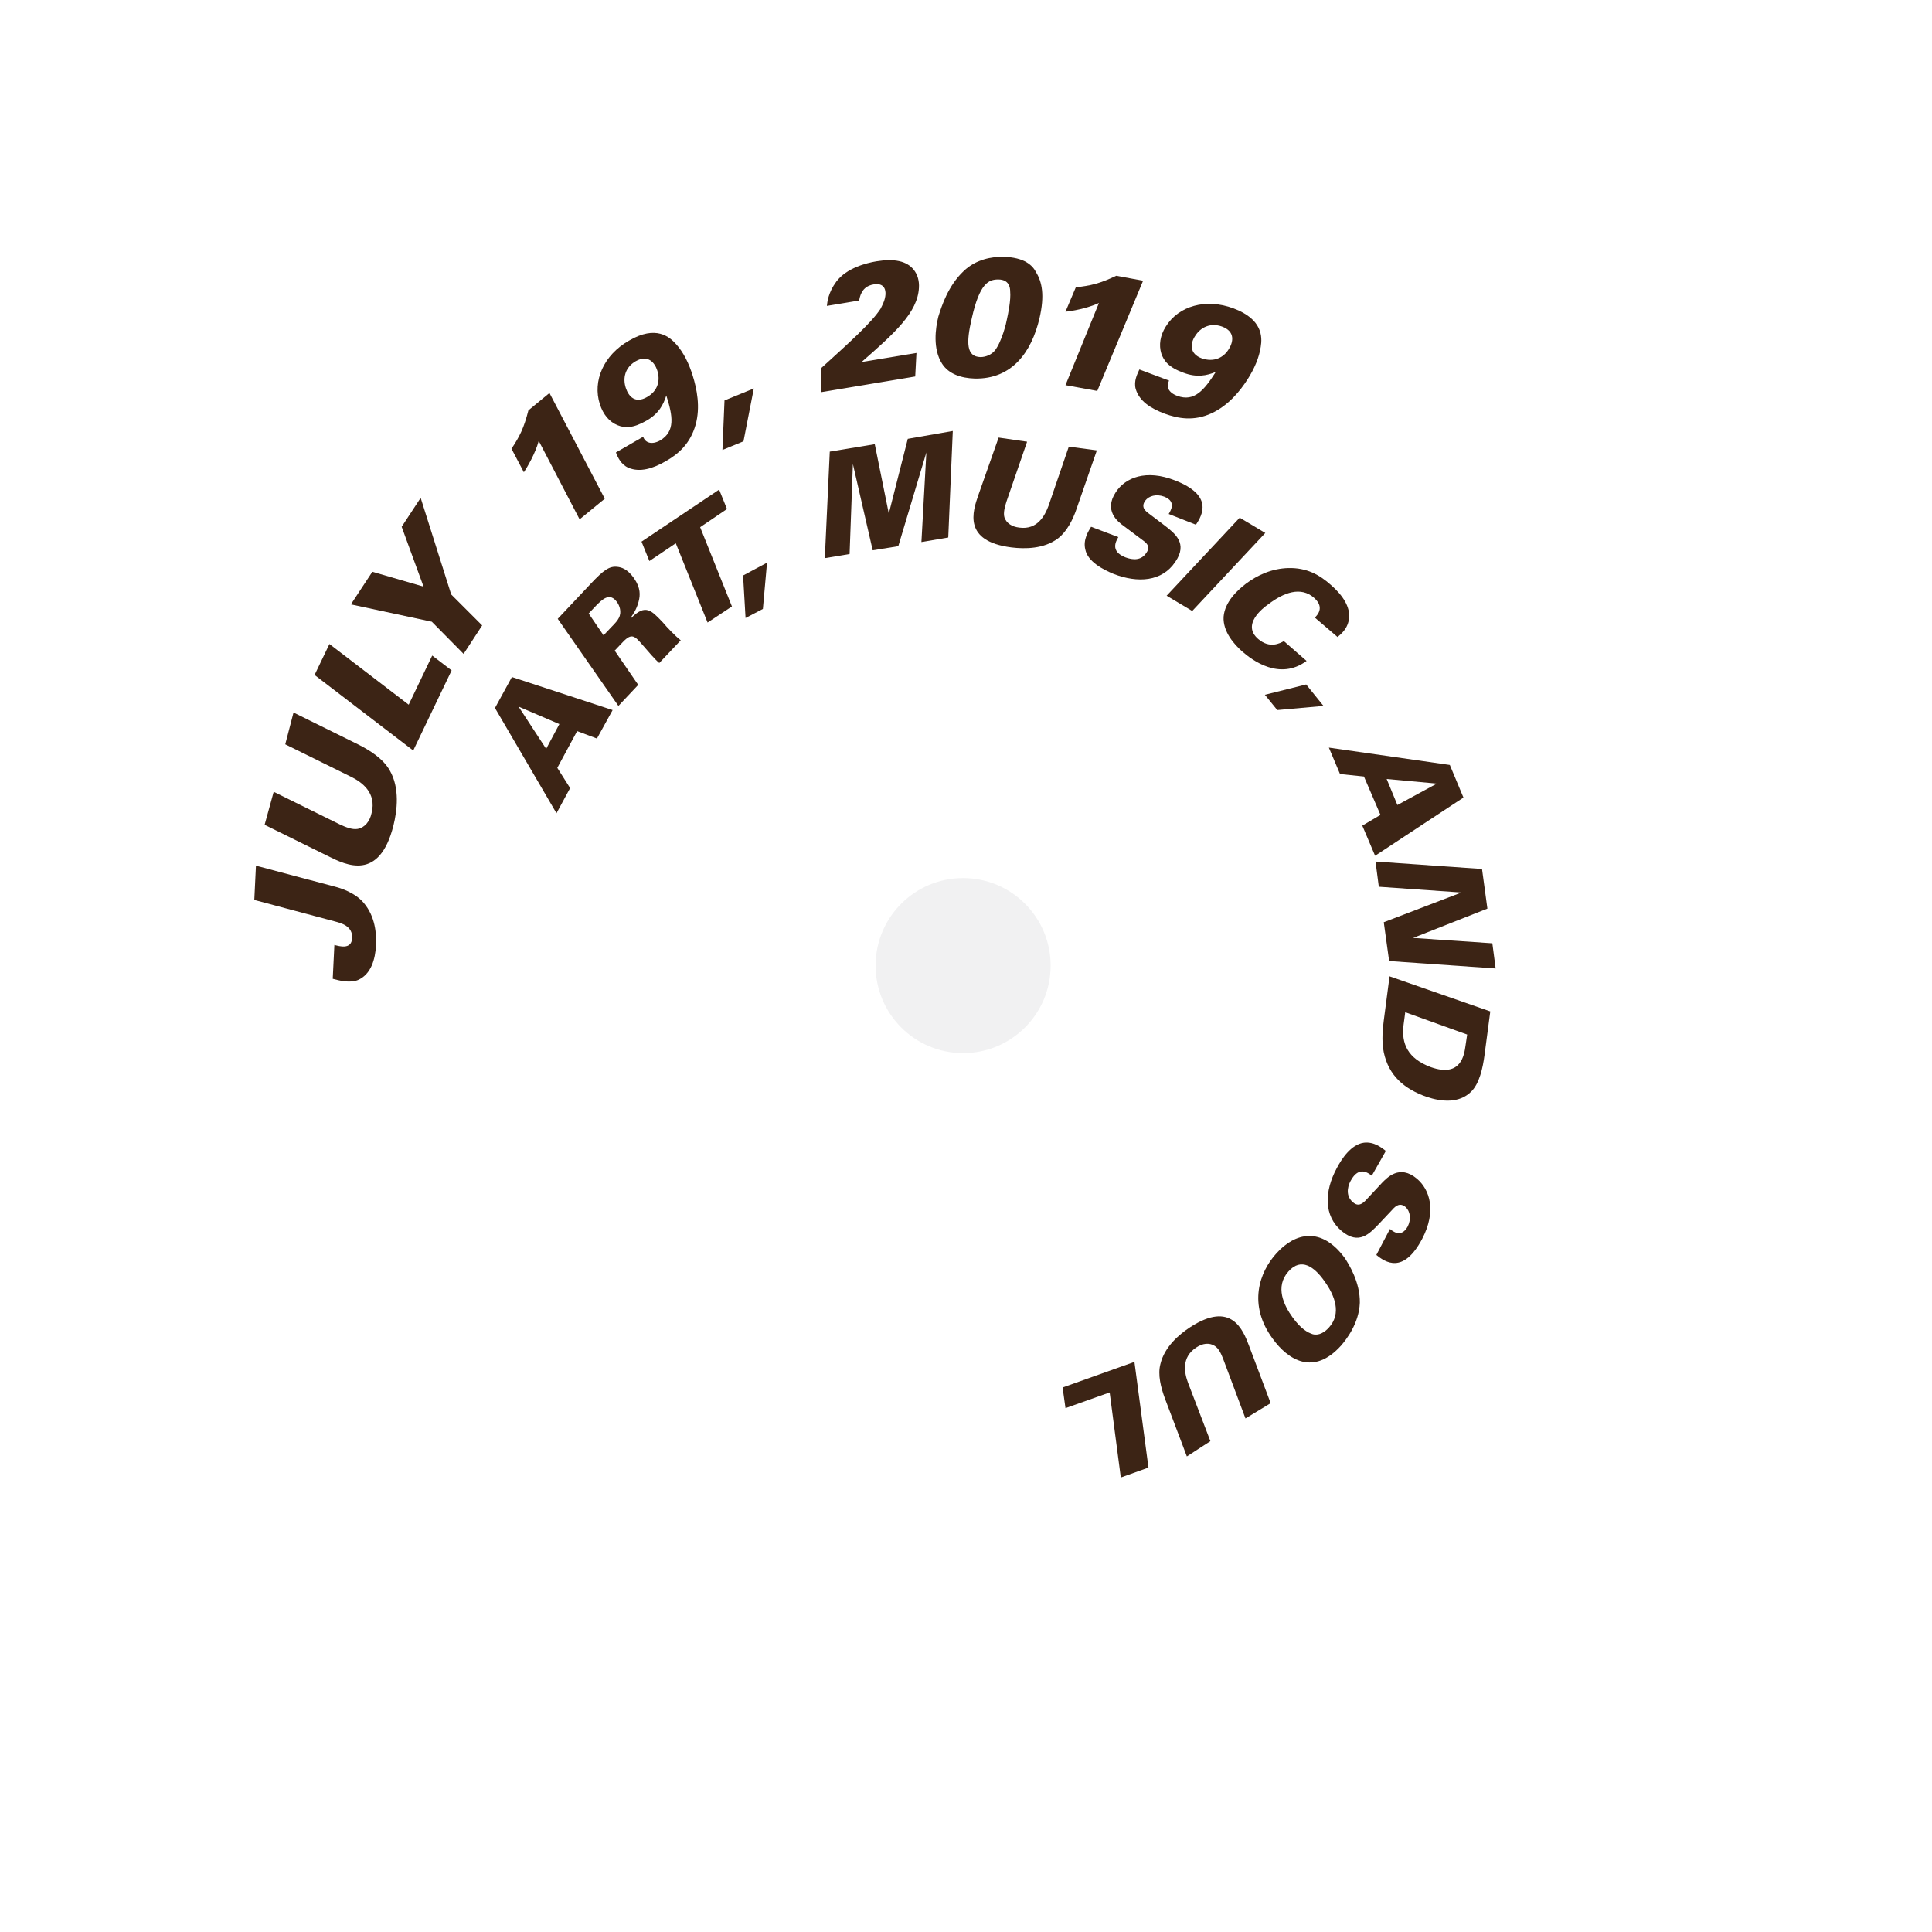
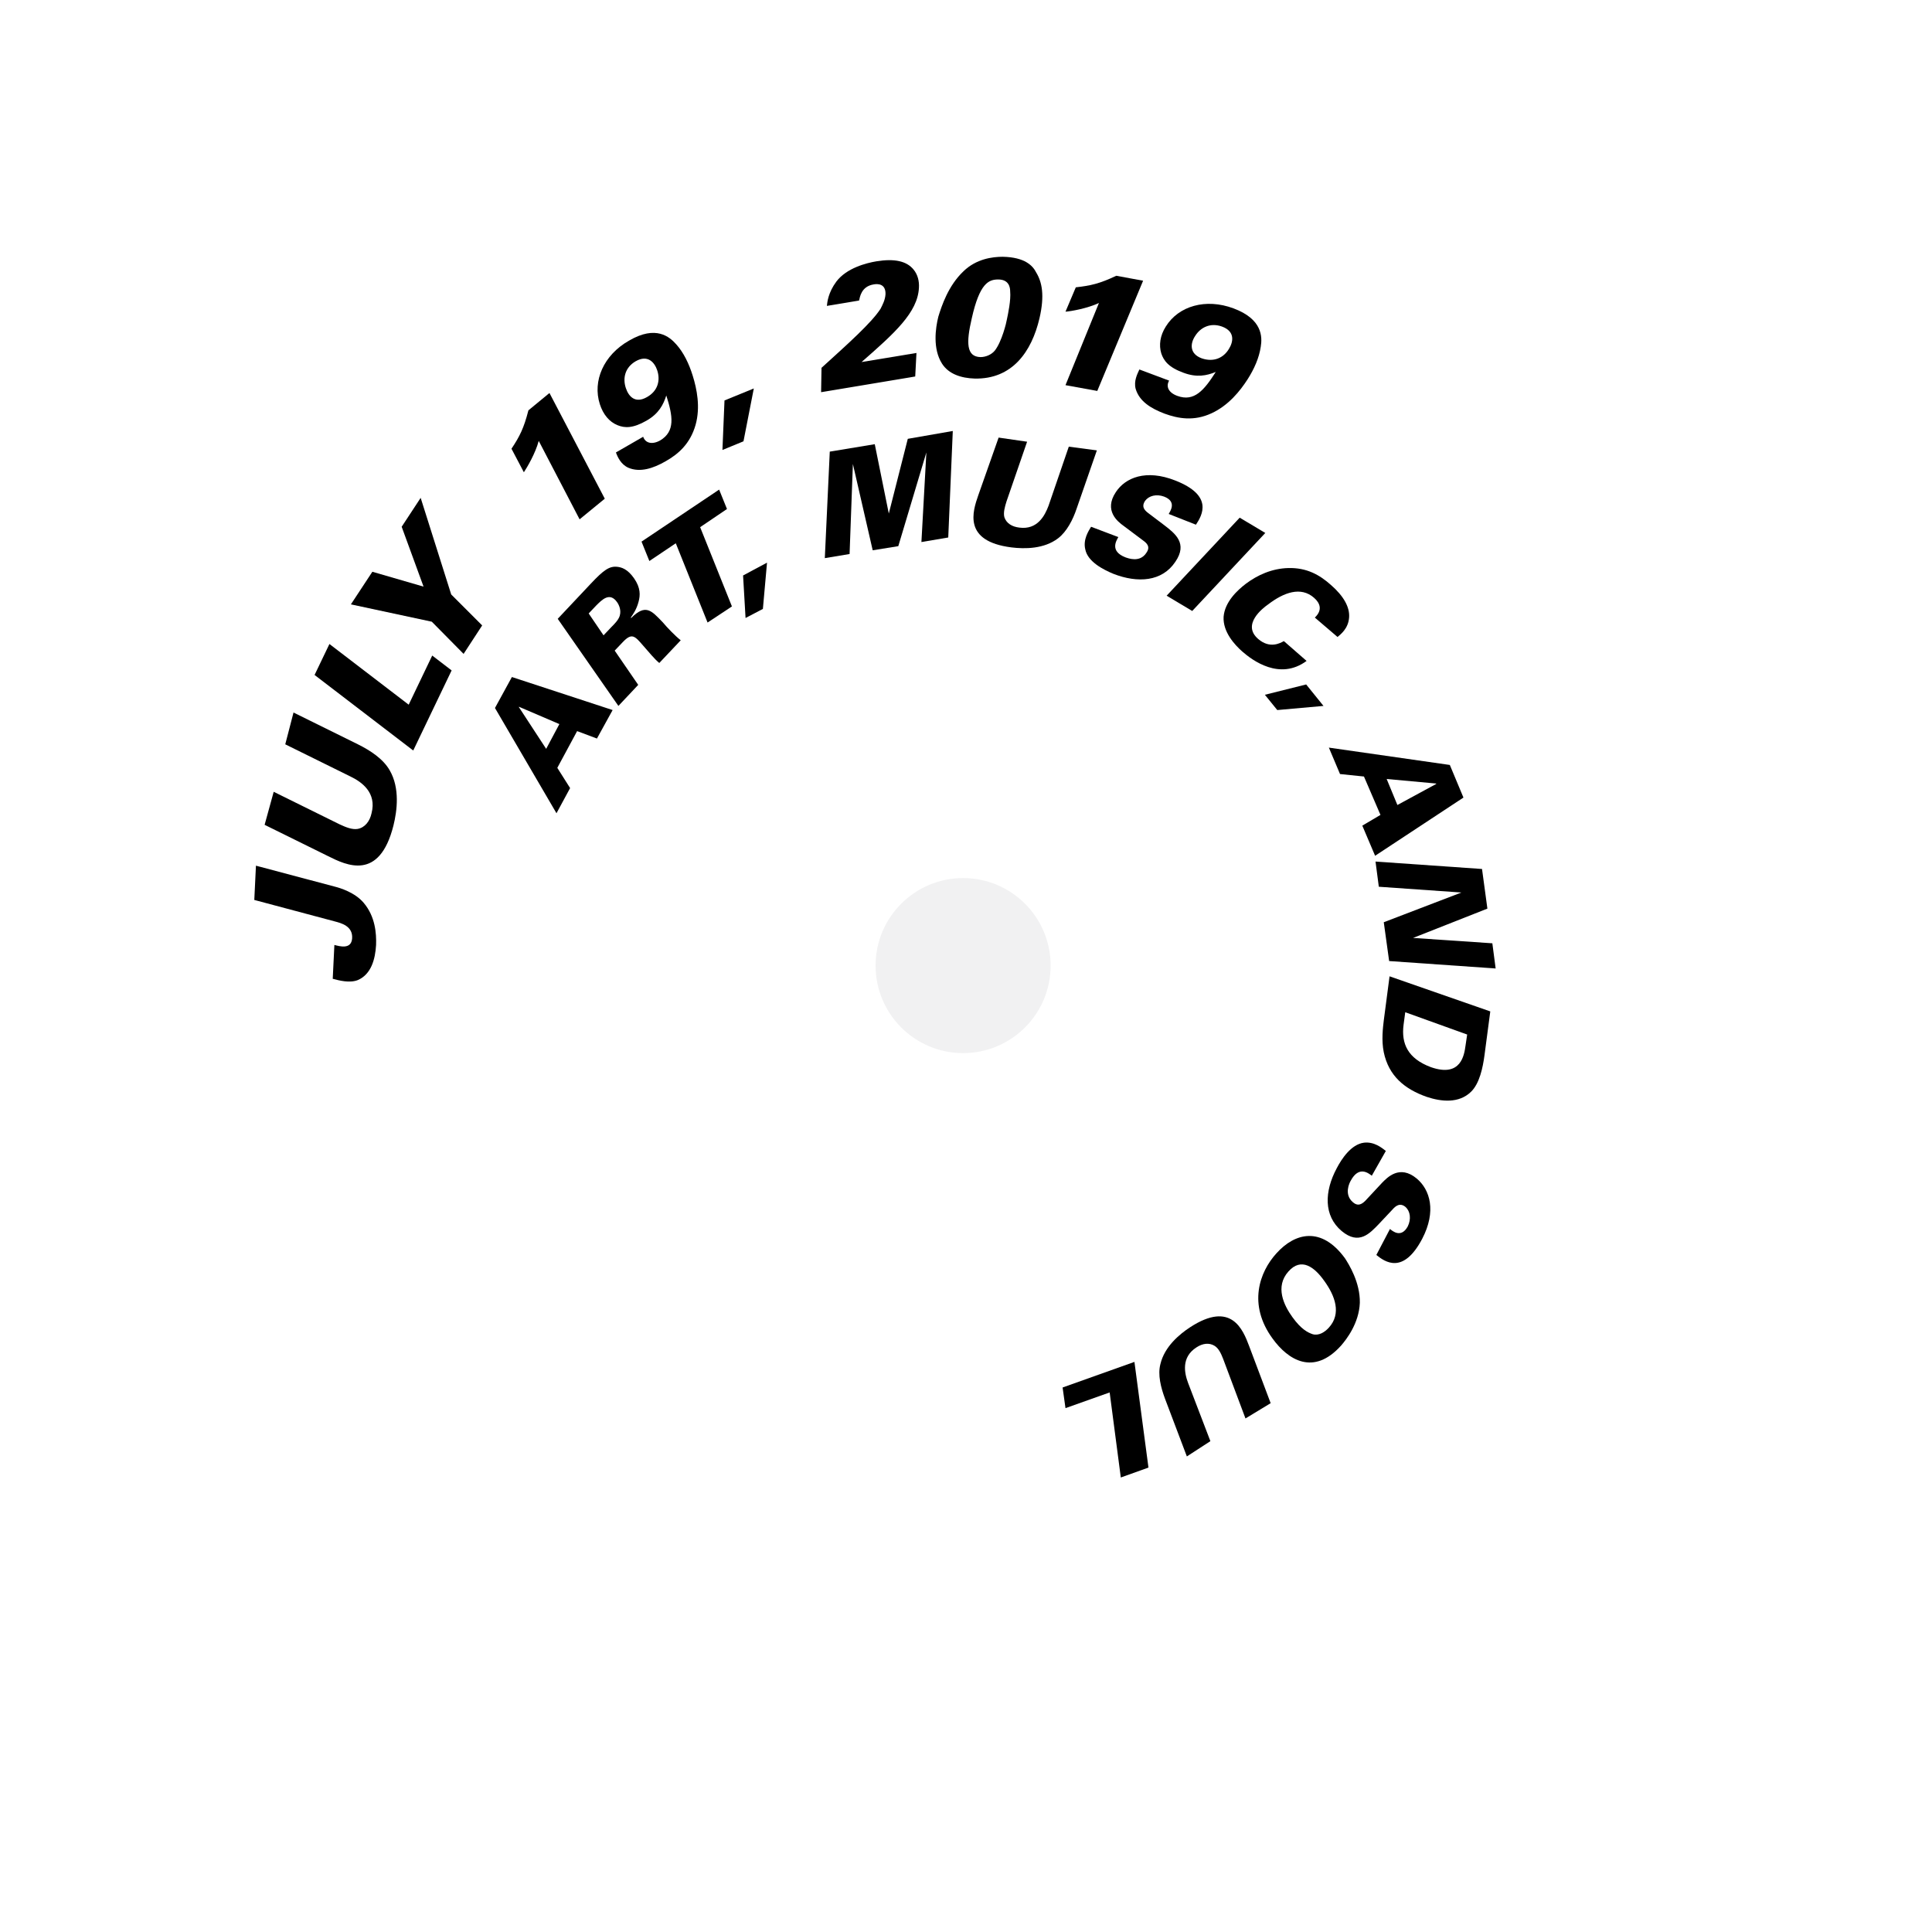
<svg xmlns="http://www.w3.org/2000/svg" version="1.1" id="Layer_1" x="0px" y="0px" viewBox="0 0 468 468" style="enable-background:new 0 0 468 468;" xml:space="preserve">
  <style type="text/css">
	.st0{fill:none;}
- 	.st1{fill:#3C2415;}
+ 	.st1{fill:#000000;}
	.st2{fill:#F1F1F2;}
</style>
  <g>
    <ellipse transform="matrix(0.7071 -0.7071 0.7071 0.7071 -97.5977 234.2782)" class="st0" cx="234" cy="234.9" rx="143.7" ry="143.7" />
    <path class="st1" d="M81,228.9c1.2,0.3,4.1,1.2,4.3-1.6c0.2-3-2.7-3.7-4.2-4.1l-19.5-5.2l0.4-8.3l19.2,5.1c1.2,0.3,4.8,1.4,6.9,3.9   c2.8,3.3,3.1,7.4,3,10.2c-0.2,3.5-1.2,7.1-4.4,8.5c-2,0.8-4.6,0.1-6.1-0.3L81,228.9z" />
    <path class="st1" d="M66.3,191.8l16,7.9c1.5,0.7,3,1.3,4.3,1.1c1.8-0.3,3-1.9,3.4-3.8c1.3-5-2.4-7.6-5.1-8.9l-15.8-7.8l2-7.7   l15.6,7.7c3,1.5,6.1,3.5,7.7,6.3c2.5,4.3,1.8,9.8,0.9,13.4c-3.4,13.5-11.4,9.6-15.8,7.4l-15.4-7.6L66.3,191.8z" />
    <path class="st1" d="M76.2,163.5l3.6-7.5l19.2,14.7l5.7-11.9l4.7,3.6l-9.3,19.4L76.2,163.5z" />
    <path class="st1" d="M90.2,138.5l12.4,3.6l-5.3-14.5l4.6-7l7.4,23.4l7.5,7.5l-4.5,6.9l-7.7-7.8L85,146.4L90.2,138.5z" />
    <path class="st1" d="M130.5,106.8c-0.8,3-2.8,6.4-3.6,7.6l-3-5.7c2-3,3-5,4.1-9.3l5.1-4.2l13.4,25.6l-6.1,5L130.5,106.8z" />
    <path class="st1" d="M155.8,105.8c0.5,1.5,2.1,2,4.1,0.9c3.7-2.2,3.1-5.9,1.5-10.9c-0.7,2.2-1.8,4.4-4.8,6.1   c-3.3,1.9-5.3,1.8-7,1.1c-2-0.8-3.5-2.6-4.3-5.1c-1.8-5.6,0.9-11.9,7.1-15.4c6.5-3.8,9.8-0.9,11.4,0.9c1.8,2,3.1,4.7,4,7.6   c1,3.2,1.9,7.6,0.7,11.9c-1.3,4.6-4.2,7.1-7.2,8.8c-3.1,1.8-6.3,2.8-9.1,1.6c-1.8-0.8-2.6-2.6-3-3.7L155.8,105.8z M159.2,89.7   c-0.6-1.8-2.2-3.9-5.2-2.2c-2.6,1.5-3.2,4.1-2.4,6.5c0.7,2.1,2.3,3.8,5.1,2.2C159.4,94.7,160,92.1,159.2,89.7z" />
    <path class="st1" d="M182.6,94.1l-2.5,12.8L175,109l0.5-12L182.6,94.1z" />
    <path class="st1" d="M199,89.1c6.5-5.9,12.1-10.9,14.3-14.3c0.5-1,1.1-2.1,1.2-3.5c0.1-2.6-1.9-2.6-2.9-2.4c-3,0.5-3.3,3.1-3.5,3.9   l-7.8,1.3c0.1-0.9,0.3-3.2,2.3-5.9c2.5-3.3,7.3-4.5,9.7-4.9c4.3-0.7,7.3-0.1,9,2c1,1.2,1.4,2.8,1.3,4.4c-0.3,6-5.9,11-13.9,18   l13.3-2.2l-0.3,5.7l-22.8,3.8L199,89.1z" />
    <path class="st1" d="M233.4,65.7c3.1-3,7-3.5,9.5-3.5c5.4,0.1,7.3,2.2,8.1,3.8c1.4,2.3,2.1,5.5,0.8,11.1   c-1.9,8.1-6.6,14.8-15.7,14.6c-3.3-0.1-6.3-1.1-7.9-3.6c-2.3-3.6-1.6-8.6-0.9-11.4C228.1,74.1,229.7,69.2,233.4,65.7z M237.5,86.5   c1.3,0,2.7-0.6,3.5-1.6c1.7-2.2,2.8-6.8,2.9-7.5c0.3-1.4,1-4.7,0.8-6.8c0-1-0.3-2.9-2.9-2.9c-2.3,0-4.5,0.9-6.4,9.4   C234,83.1,234.1,86.4,237.5,86.5z" />
    <path class="st1" d="M266.2,73.4c-2.8,1.3-6.7,2-8.1,2.1l2.5-5.9c3.6-0.4,5.8-0.9,9.8-2.8l6.5,1.2l-11.1,26.7l-7.7-1.4L266.2,73.4z   " />
    <path class="st1" d="M283.2,92.2c-0.8,1.4-0.2,2.9,2,3.7c4.1,1.5,6.5-1.4,9.3-5.8c-2.2,0.9-4.6,1.4-7.8,0.2   c-3.6-1.3-4.8-2.9-5.4-4.7c-0.6-2-0.3-4.3,1.1-6.5c3.1-5,9.7-6.9,16.4-4.4c7,2.6,7,6.9,6.6,9.3c-0.4,2.7-1.6,5.4-3.2,7.9   c-1.8,2.8-4.6,6.3-8.7,8.2c-4.3,2-8.1,1.3-11.4,0.1c-3.4-1.3-6.1-3-7-6c-0.5-1.9,0.4-3.6,0.9-4.7L283.2,92.2z M297.7,84.5   c1-1.6,1.6-4.2-1.7-5.4c-2.8-1-5.2,0.2-6.5,2.3c-1.2,1.8-1.4,4.3,1.6,5.4C294,87.8,296.4,86.7,297.7,84.5z" />
  </g>
  <circle class="st2" cx="233.3" cy="233.9" r="21.2" />
  <g>
    <ellipse transform="matrix(0.7071 -0.7071 0.7071 0.7071 -98.1248 233.0058)" class="st0" cx="232.2" cy="234.9" rx="103.7" ry="103.7" />
    <path class="st1" d="M119.9,171.5l4.1-7.5l24.4,8l-3.8,6.9l-4.8-1.8L135,186l3.1,4.9l-3.3,6.1L119.9,171.5z M135.5,175.4l-9.8-4.2   l0,0.1l6.6,10.1L135.5,175.4z" />
    <path class="st1" d="M135.1,149.9l8-8.5c3.1-3.3,4.5-4.3,6.4-4.1c1,0.1,2.5,0.5,4.1,2.8c1.6,2.3,1.5,4.1,1.1,5.6   c-0.5,2-1.5,3.3-1.9,3.9l0.1,0.1c3.5-3.5,4.9-1.8,7.6,1c1.1,1.3,3,3.3,4.4,4.4l-5.2,5.5c-1.2-1-2.4-2.5-3.9-4.2   c-2-2.3-2.7-3.2-4.9-0.9l-2,2.1l5.7,8.3l-4.8,5.1L135.1,149.9z M146.2,153.9l1.8-1.9c1.1-1.1,1.6-1.7,1.9-2.3   c0.8-1.5,0.1-3.1-0.4-3.8c-1.8-2.6-3.7-0.6-5.1,0.8l-1.8,1.9L146.2,153.9z" />
    <path class="st1" d="M163.7,131.6l-6.4,4.3l-1.9-4.7l18.8-12.6l1.9,4.7l-6.5,4.4l7.7,19.2l-5.9,3.9L163.7,131.6z" />
    <path class="st1" d="M185.8,136.3l-1,11.2l-4.2,2.2l-0.6-10.3L185.8,136.3z" />
    <path class="st1" d="M201,109.4l10.9-1.8l3.4,16.8l4.6-18.1l10.9-1.9l-1.1,25.8l-6.5,1.1l1.2-21.7l-6.8,22.7l-6.2,1l-4.8-20.9   l-0.8,21.8l-6,1L201,109.4z" />
    <path class="st1" d="M248.8,107l-5,14.5c-0.4,1.3-0.8,2.7-0.5,3.8c0.5,1.5,1.9,2.3,3.6,2.5c4.4,0.6,6.2-2.9,7.1-5.3l4.9-14.3   l6.8,0.9l-4.9,14.1c-0.9,2.7-2.4,5.6-4.5,7.2c-3.4,2.6-8.1,2.6-11.3,2.2c-11.8-1.5-9.4-8.7-8-12.7l4.9-13.9L248.8,107z" />
    <path class="st1" d="M270.9,130.1c-0.5,0.9-2.1,3.4,1.7,4.9c0.6,0.2,3.5,1.4,5.1-1.1c0.7-1,0.7-1.9-0.7-2.9l-4.8-3.6   c-1.4-1-4.9-3.7-1.9-8.2c2.3-3.5,7.3-5.6,14.4-2.8c9.2,3.6,6.6,8.3,5,10.7l-6.6-2.6c0.4-0.7,2-3-1.1-4.2c-1.9-0.7-3.7-0.2-4.6,1   c-1.1,1.6,0.1,2.5,0.9,3.1l3.7,2.8c2.6,2,5.8,4.4,2.7,8.9c-3.2,4.8-9.1,5.2-15,2.9c-2.4-1-6.2-2.9-6.8-5.9   c-0.6-2.4,0.8-4.5,1.4-5.5L270.9,130.1z" />
    <path class="st1" d="M300.3,125.4l6.2,3.7L288.8,148l-6.2-3.7L300.3,125.4z" />
    <path class="st1" d="M318.5,149.6c1.9-1.8,1.3-3.5-0.2-4.8c-3.2-2.8-7.3-1.3-11.1,1.6c-1.3,0.9-6.5,4.9-2.4,8.4   c2.8,2.4,5.3,1,6.2,0.5l5.5,4.8c-6.5,4.8-13.1-0.1-15.6-2.3c-1.8-1.6-4.7-4.7-4.5-8.4c0.3-3.6,3.3-6.4,5.4-8   c2.8-2.1,6.3-3.7,10.3-3.8c4.4-0.1,7.5,1.6,10.3,4.1c3.1,2.7,4.6,5.4,4.4,7.9c-0.2,2.7-2.1,4.1-2.8,4.7L318.5,149.6z" />
    <path class="st1" d="M320.6,171l-11.2,1l-3-3.7l10-2.5L320.6,171z" />
    <path class="st1" d="M351.2,185.3l3.3,7.9l-21.4,14.1L330,200l4.4-2.6l-4-9.3l-5.8-0.6l-2.7-6.4L351.2,185.3z M338.5,195l9.4-5.1   l0-0.1l-12-1.1L338.5,195z" />
    <path class="st1" d="M359,210.5l1.3,9.6l-18,7.1l19.2,1.3l0.8,6.1l-25.8-1.8l-1.3-9.4l18.8-7.2l-20-1.4l-0.8-6.1L359,210.5z" />
    <path class="st1" d="M361,245l-1.4,10.6c-0.4,3-1.2,6.9-3.3,8.9c-2.9,2.8-7.1,2.4-10.7,1.2c-5.4-1.9-9.2-5.1-10.4-10.8   c-0.6-2.9-0.2-6,0-7.7l1.4-10.7L361,245z M340.4,245.2l-0.4,3c-0.6,4.6,1,8.2,6.6,10.3c7.4,2.6,8.1-3.1,8.4-5.2l0.4-2.7   L340.4,245.2z" />
    <path class="st1" d="M332.3,284.8c-0.8-0.6-3.1-2.5-5.1,1.2c-0.3,0.5-1.7,3.3,0.5,5.2c0.9,0.8,1.8,0.9,3-0.3l4.1-4.4   c1.2-1.2,4.2-4.5,8.4-1c3.2,2.7,4.8,7.9,1.3,14.6c-4.6,8.7-9,5.6-11.1,3.9l3.3-6.3c0.6,0.5,2.7,2.3,4.3-0.6   c0.9-1.8,0.6-3.7-0.5-4.7c-1.4-1.2-2.5-0.2-3.2,0.6l-3.2,3.4c-2.3,2.4-4.9,5.3-9.1,1.8c-4.4-3.7-4.2-9.6-1.2-15.2   c1.2-2.3,3.5-5.8,6.6-6.2c2.5-0.3,4.4,1.3,5.3,2L332.3,284.8z" />
    <path class="st1" d="M329.4,315.6c-0.2,5-3.3,8.9-4.5,10.3c-6.7,7.5-12.9,3.5-16.6-1.6c-6.1-8.3-3.2-16.2,0.9-20.7   c4.5-5,10.9-6.6,16.6,1.2C326.7,306.2,329.5,310.6,329.4,315.6z M312.1,308c-3.3,3.7-1.1,8.2,1,11.1c2.1,2.9,3.7,3.7,4.9,4.1   c1.5,0.4,2.9-0.5,3.9-1.6c3.1-3.4,1.5-7.7-1.1-11.3C318.4,306.9,315.2,304.5,312.1,308z" />
    <path class="st1" d="M301.7,343.6l-5.4-14.4c-0.5-1.3-1.1-2.6-2.1-3.2c-1.3-0.8-2.9-0.6-4.4,0.4c-3.7,2.4-2.9,6.2-2,8.6l5.4,14.1   l-5.7,3.7l-5.3-14c-1-2.7-1.8-5.8-1.1-8.4c1-4.2,4.6-7.2,7.2-8.9c10-6.5,12.8,0.6,14.3,4.6l5.2,13.8L301.7,343.6z" />
    <path class="st1" d="M278.2,355.5l-6.7,2.4l-2.7-20.6l-10.7,3.8l-0.7-5l17.4-6.2L278.2,355.5z" />
  </g>
</svg>
